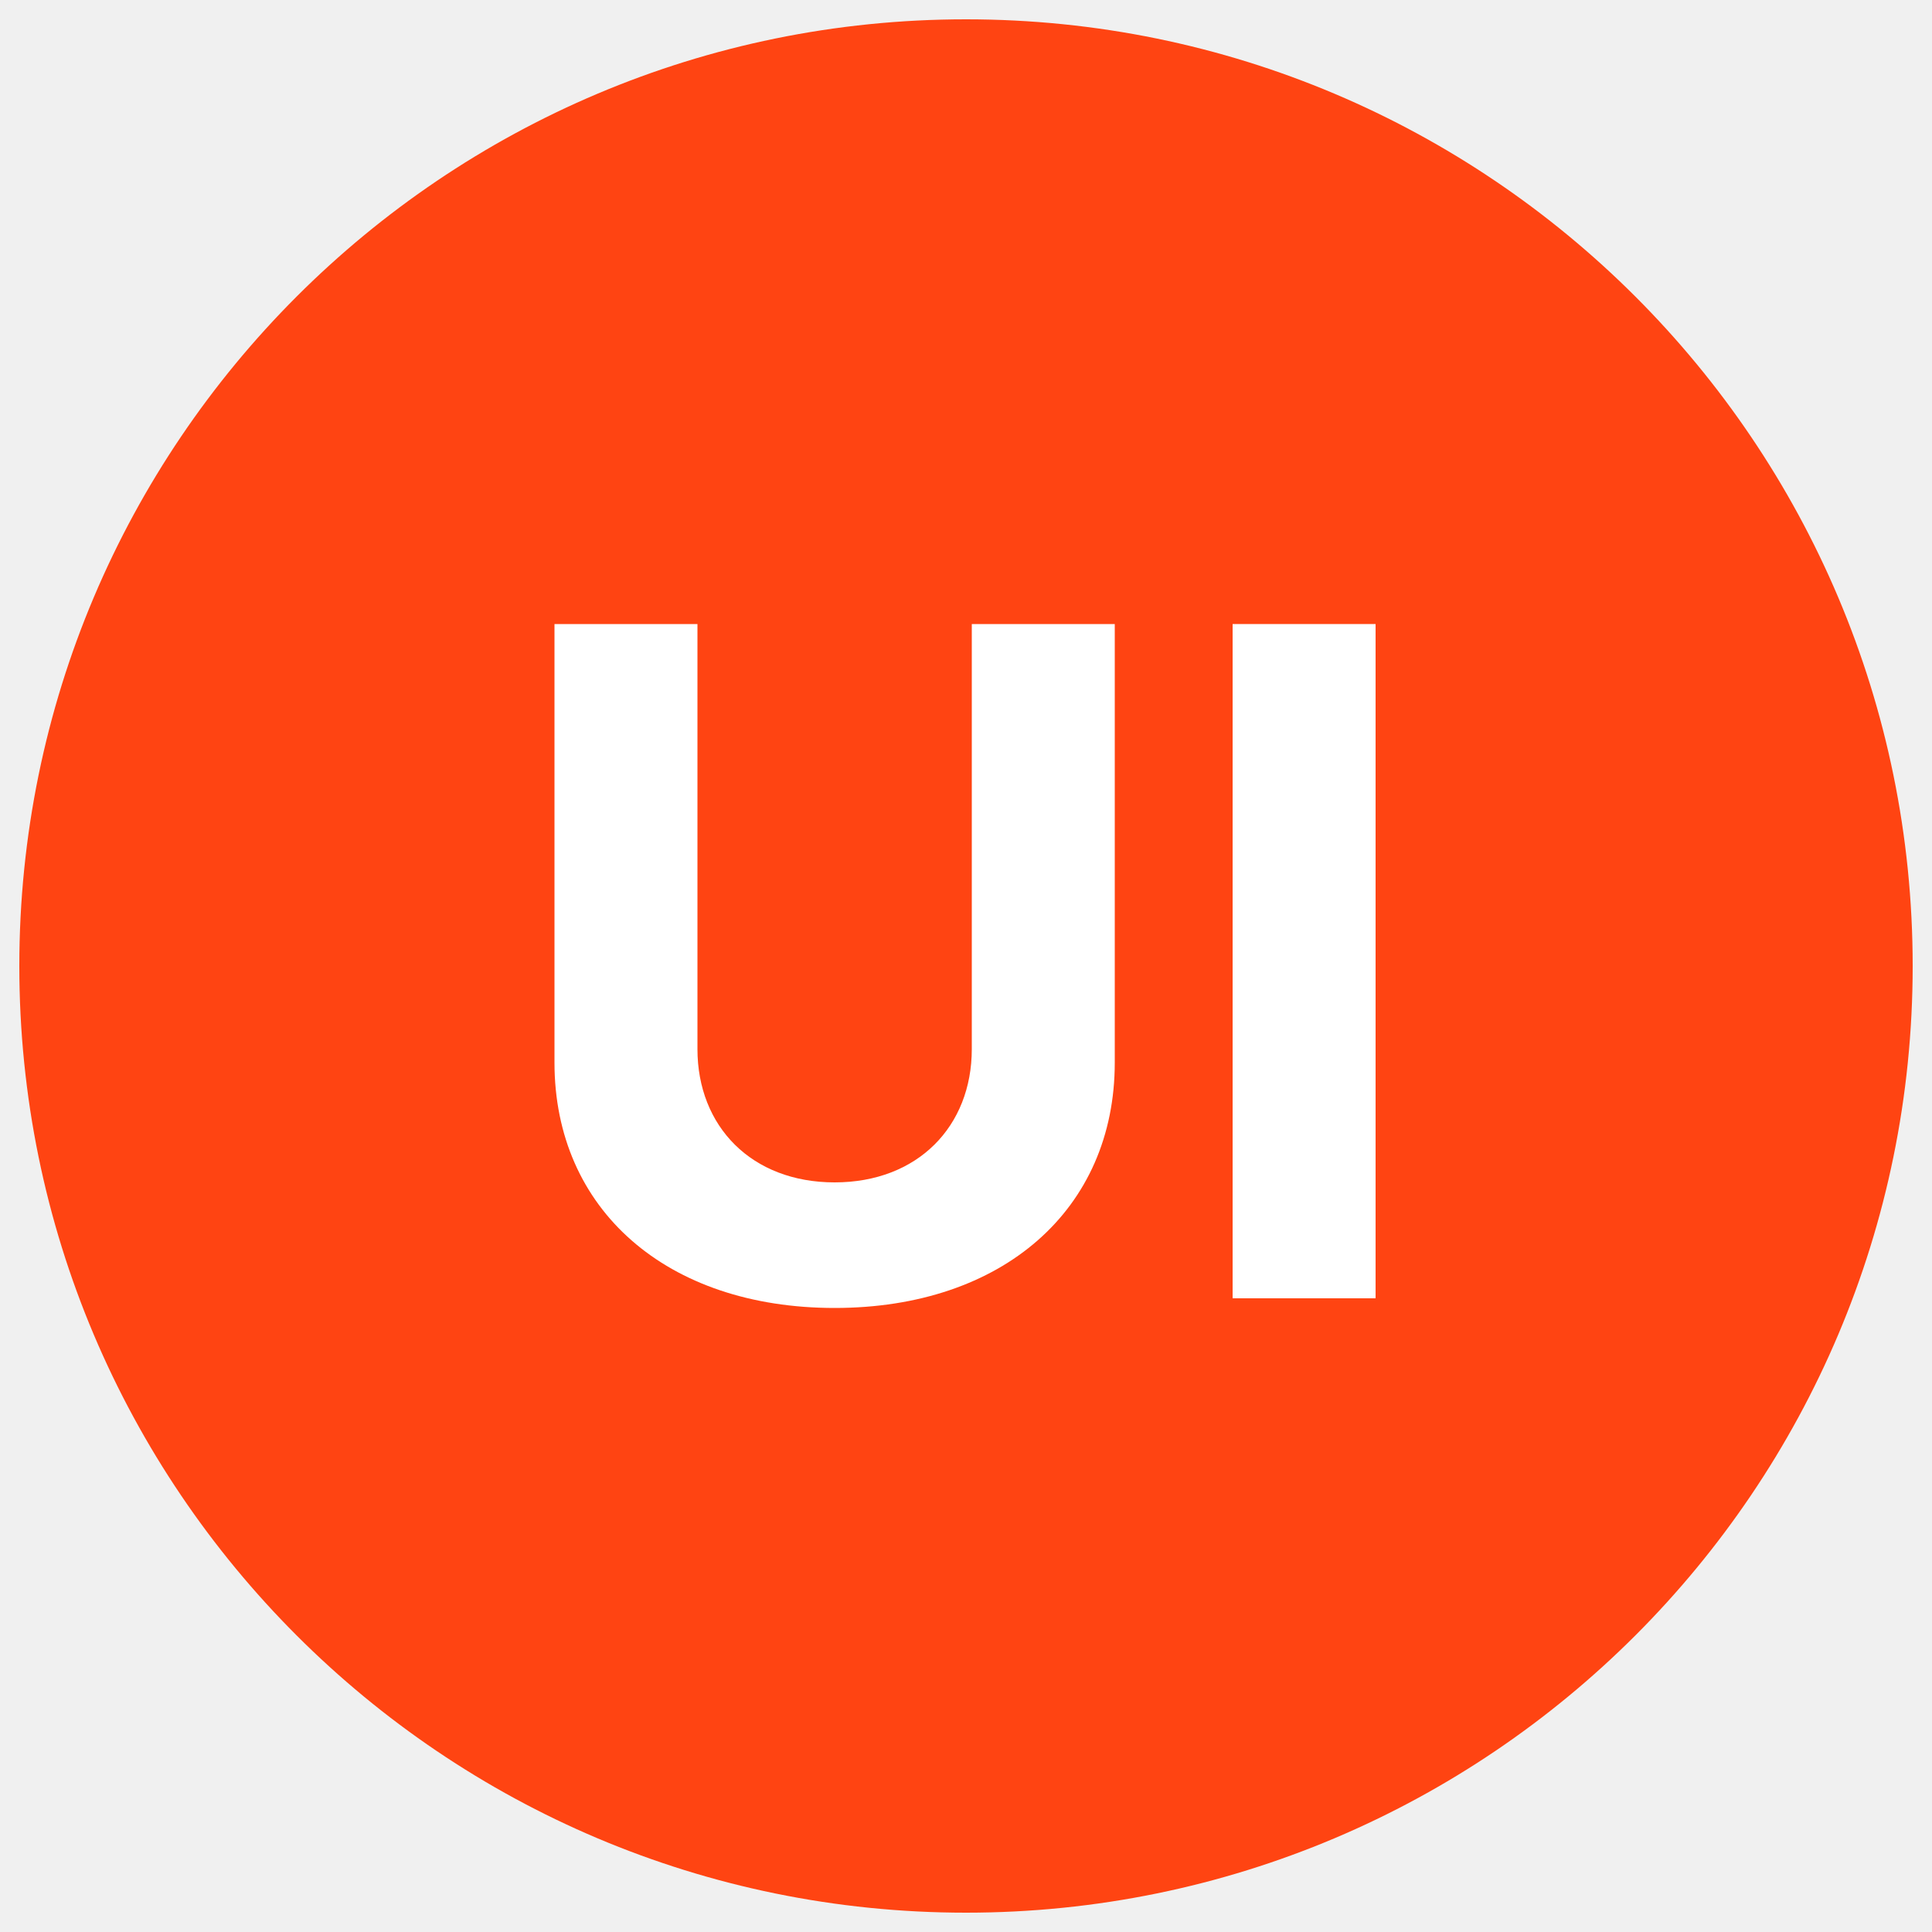
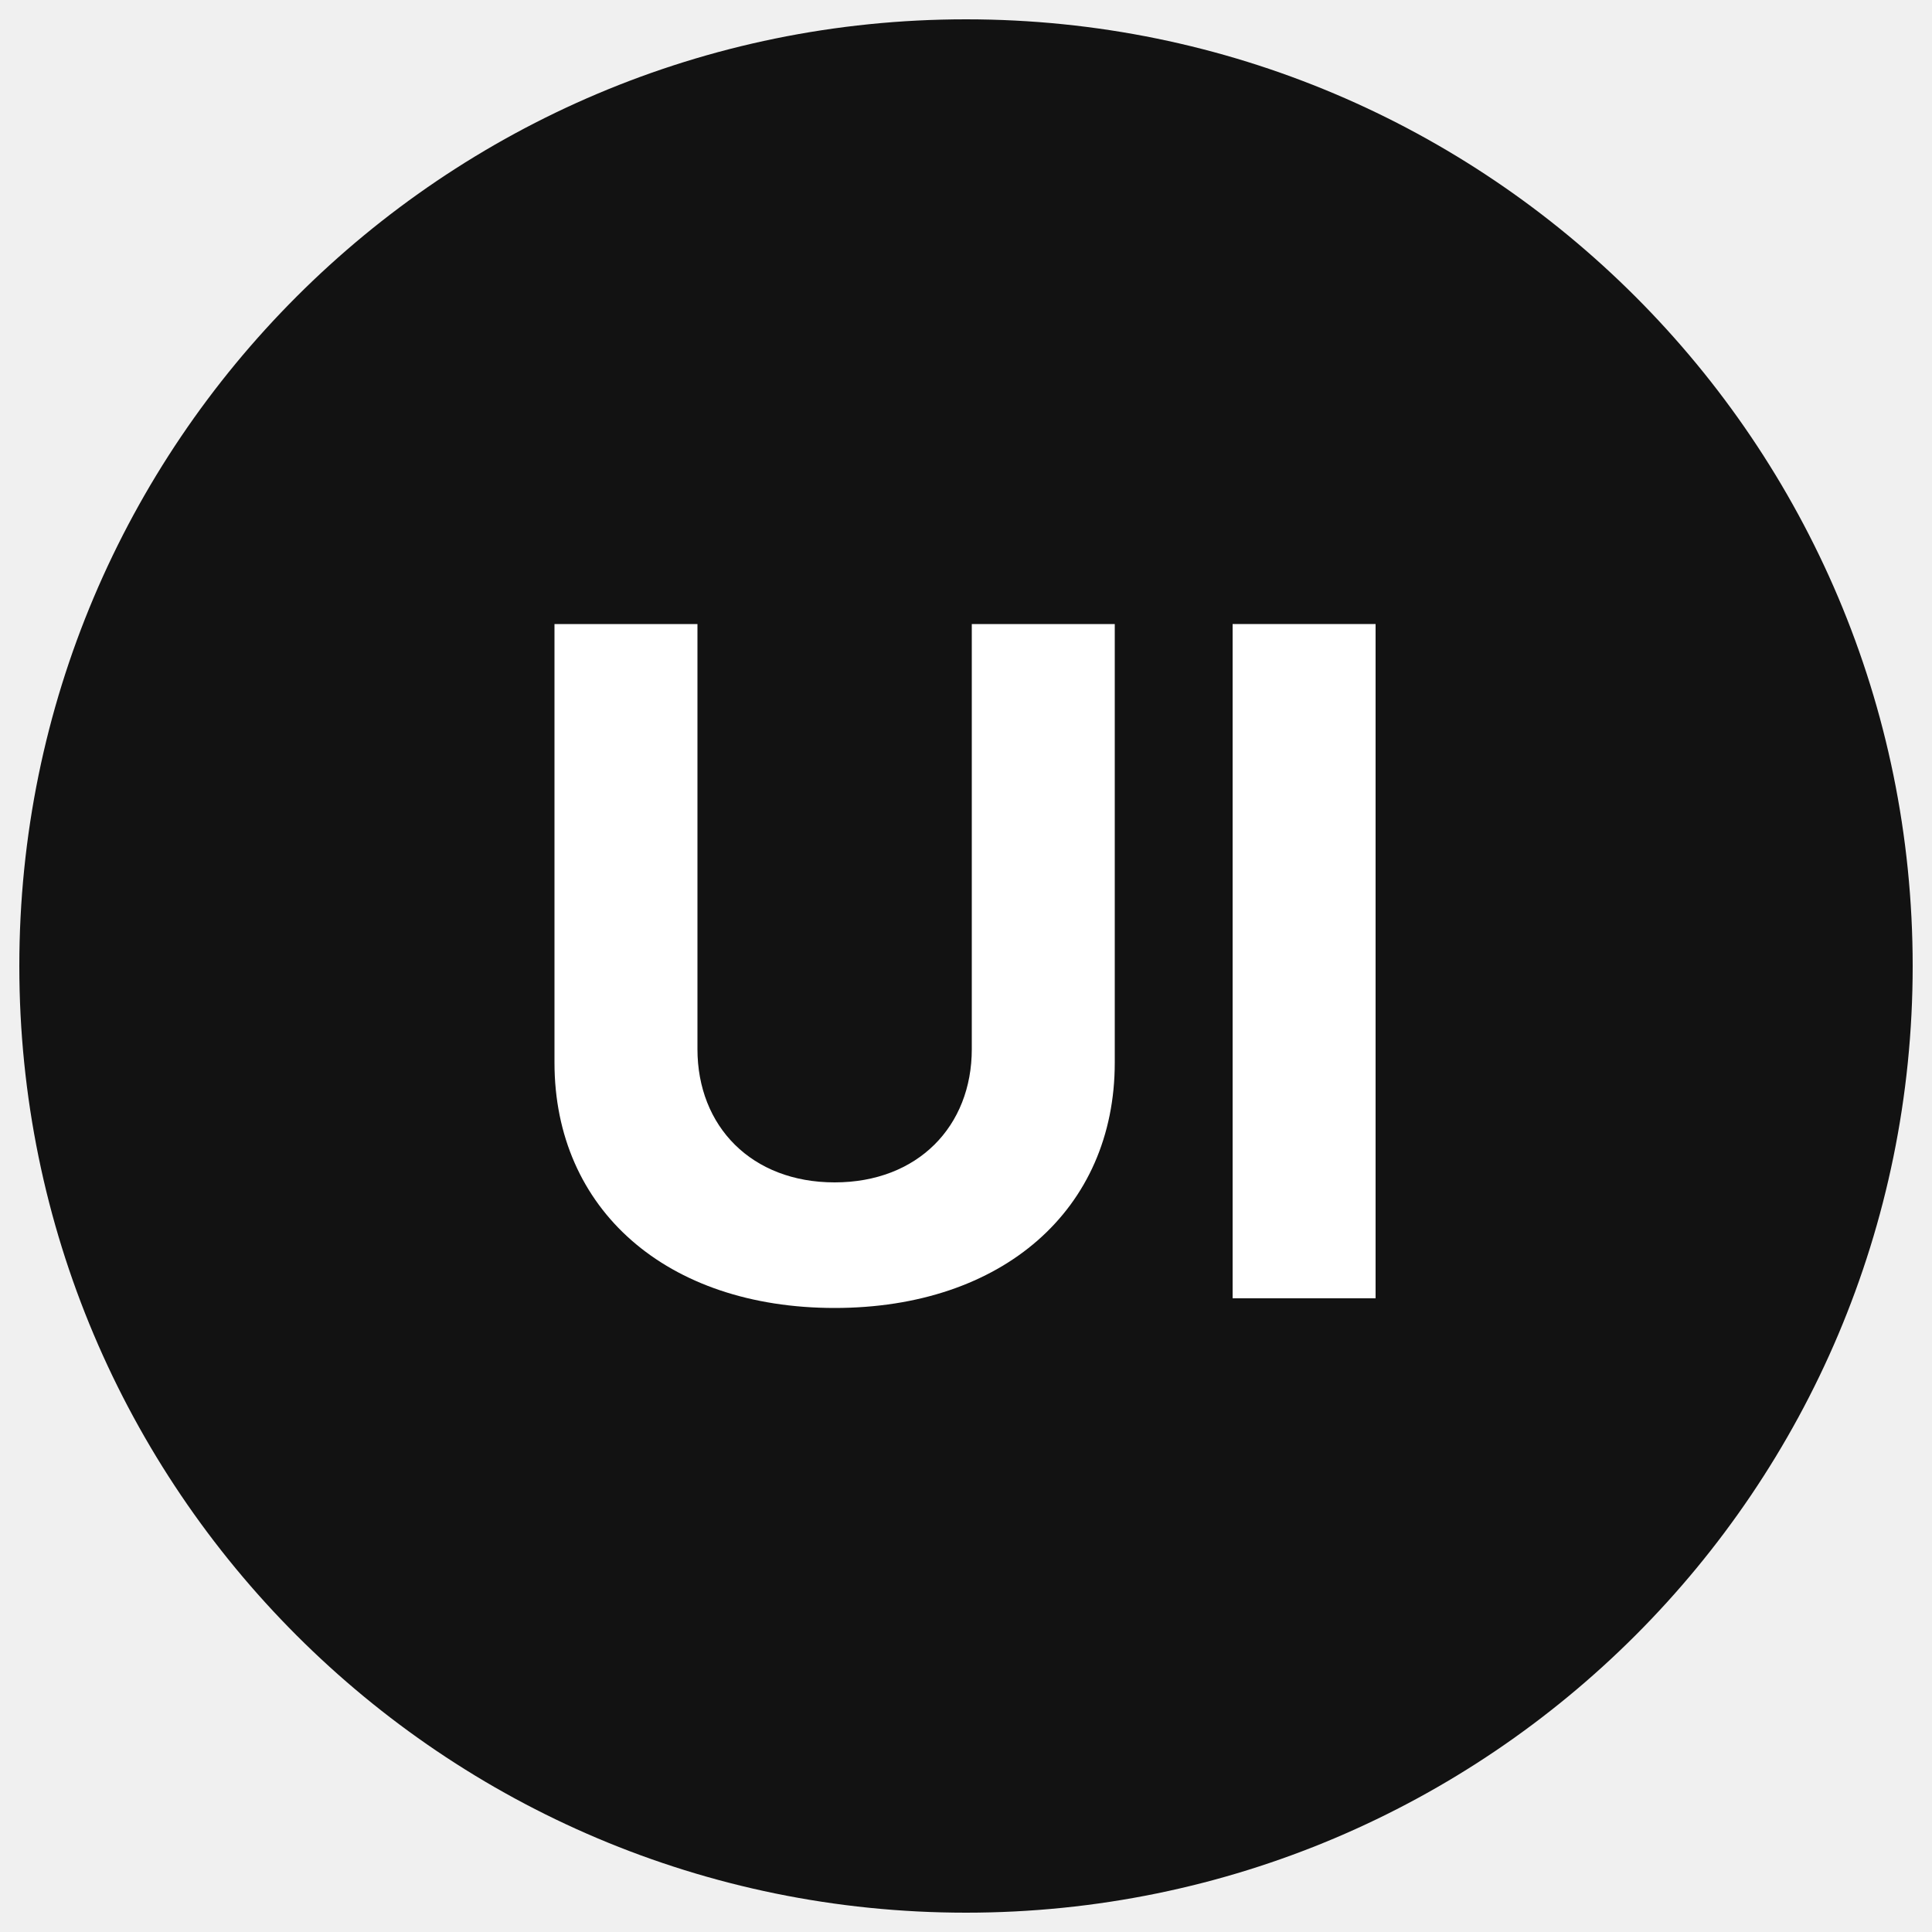
<svg xmlns="http://www.w3.org/2000/svg" version="1.1" x="0px" y="0px" viewBox="0 0 100 100" style="enable-background:new 0 0 100 100;" xml:space="preserve">
  <style type="text/css">
- 	.st0{fill:#FF4412;}
+ 	.st0{fill:#121212;}
	.st1{fill:#FFFFFF;}
</style>
  <circle class="st0" cx="50" cy="50" r="49" />
  <path class="st1" d="M57.7,32.3V55c0,7.6-5.8,12.7-14.5,12.7S28.7,62.6,28.7,55V32.3h7.4v22c0,4,2.8,6.9,7.1,6.9s7.1-2.9,7.1-6.9   v-22H57.7z" />
  <path class="st1" d="M71.2,67.2h-7.4V32.3h7.4V67.2z" />
</svg>
